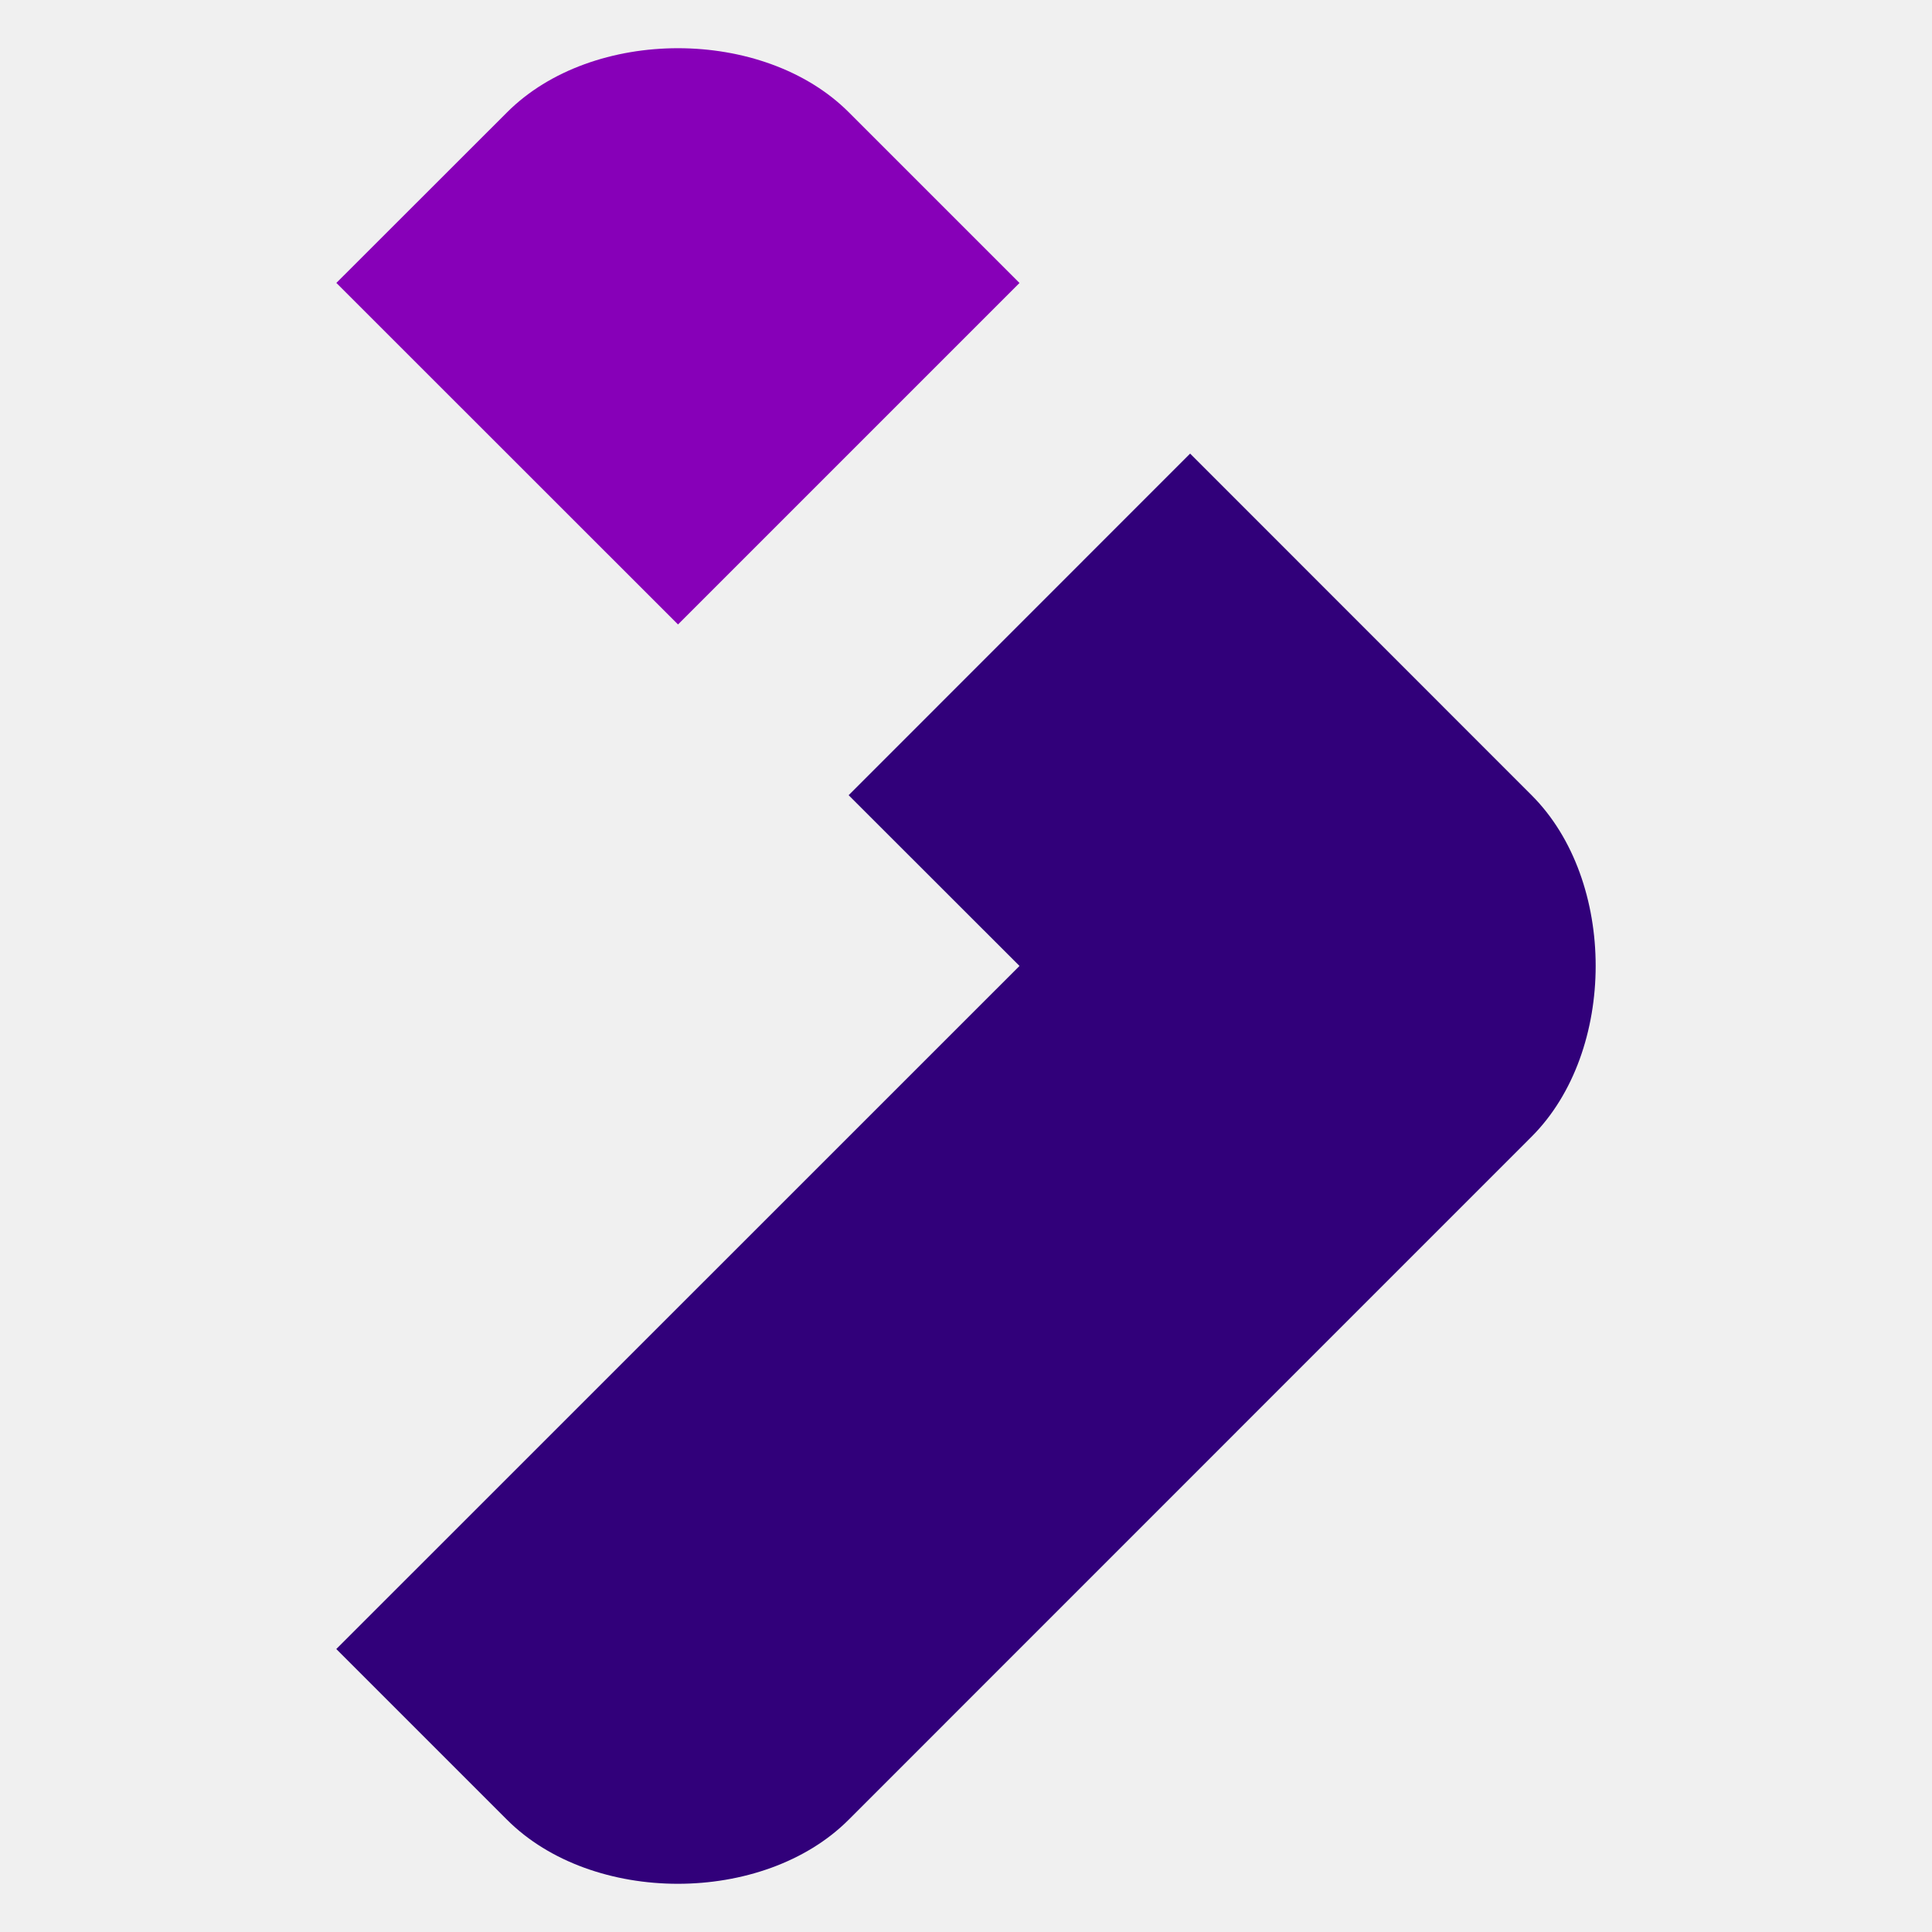
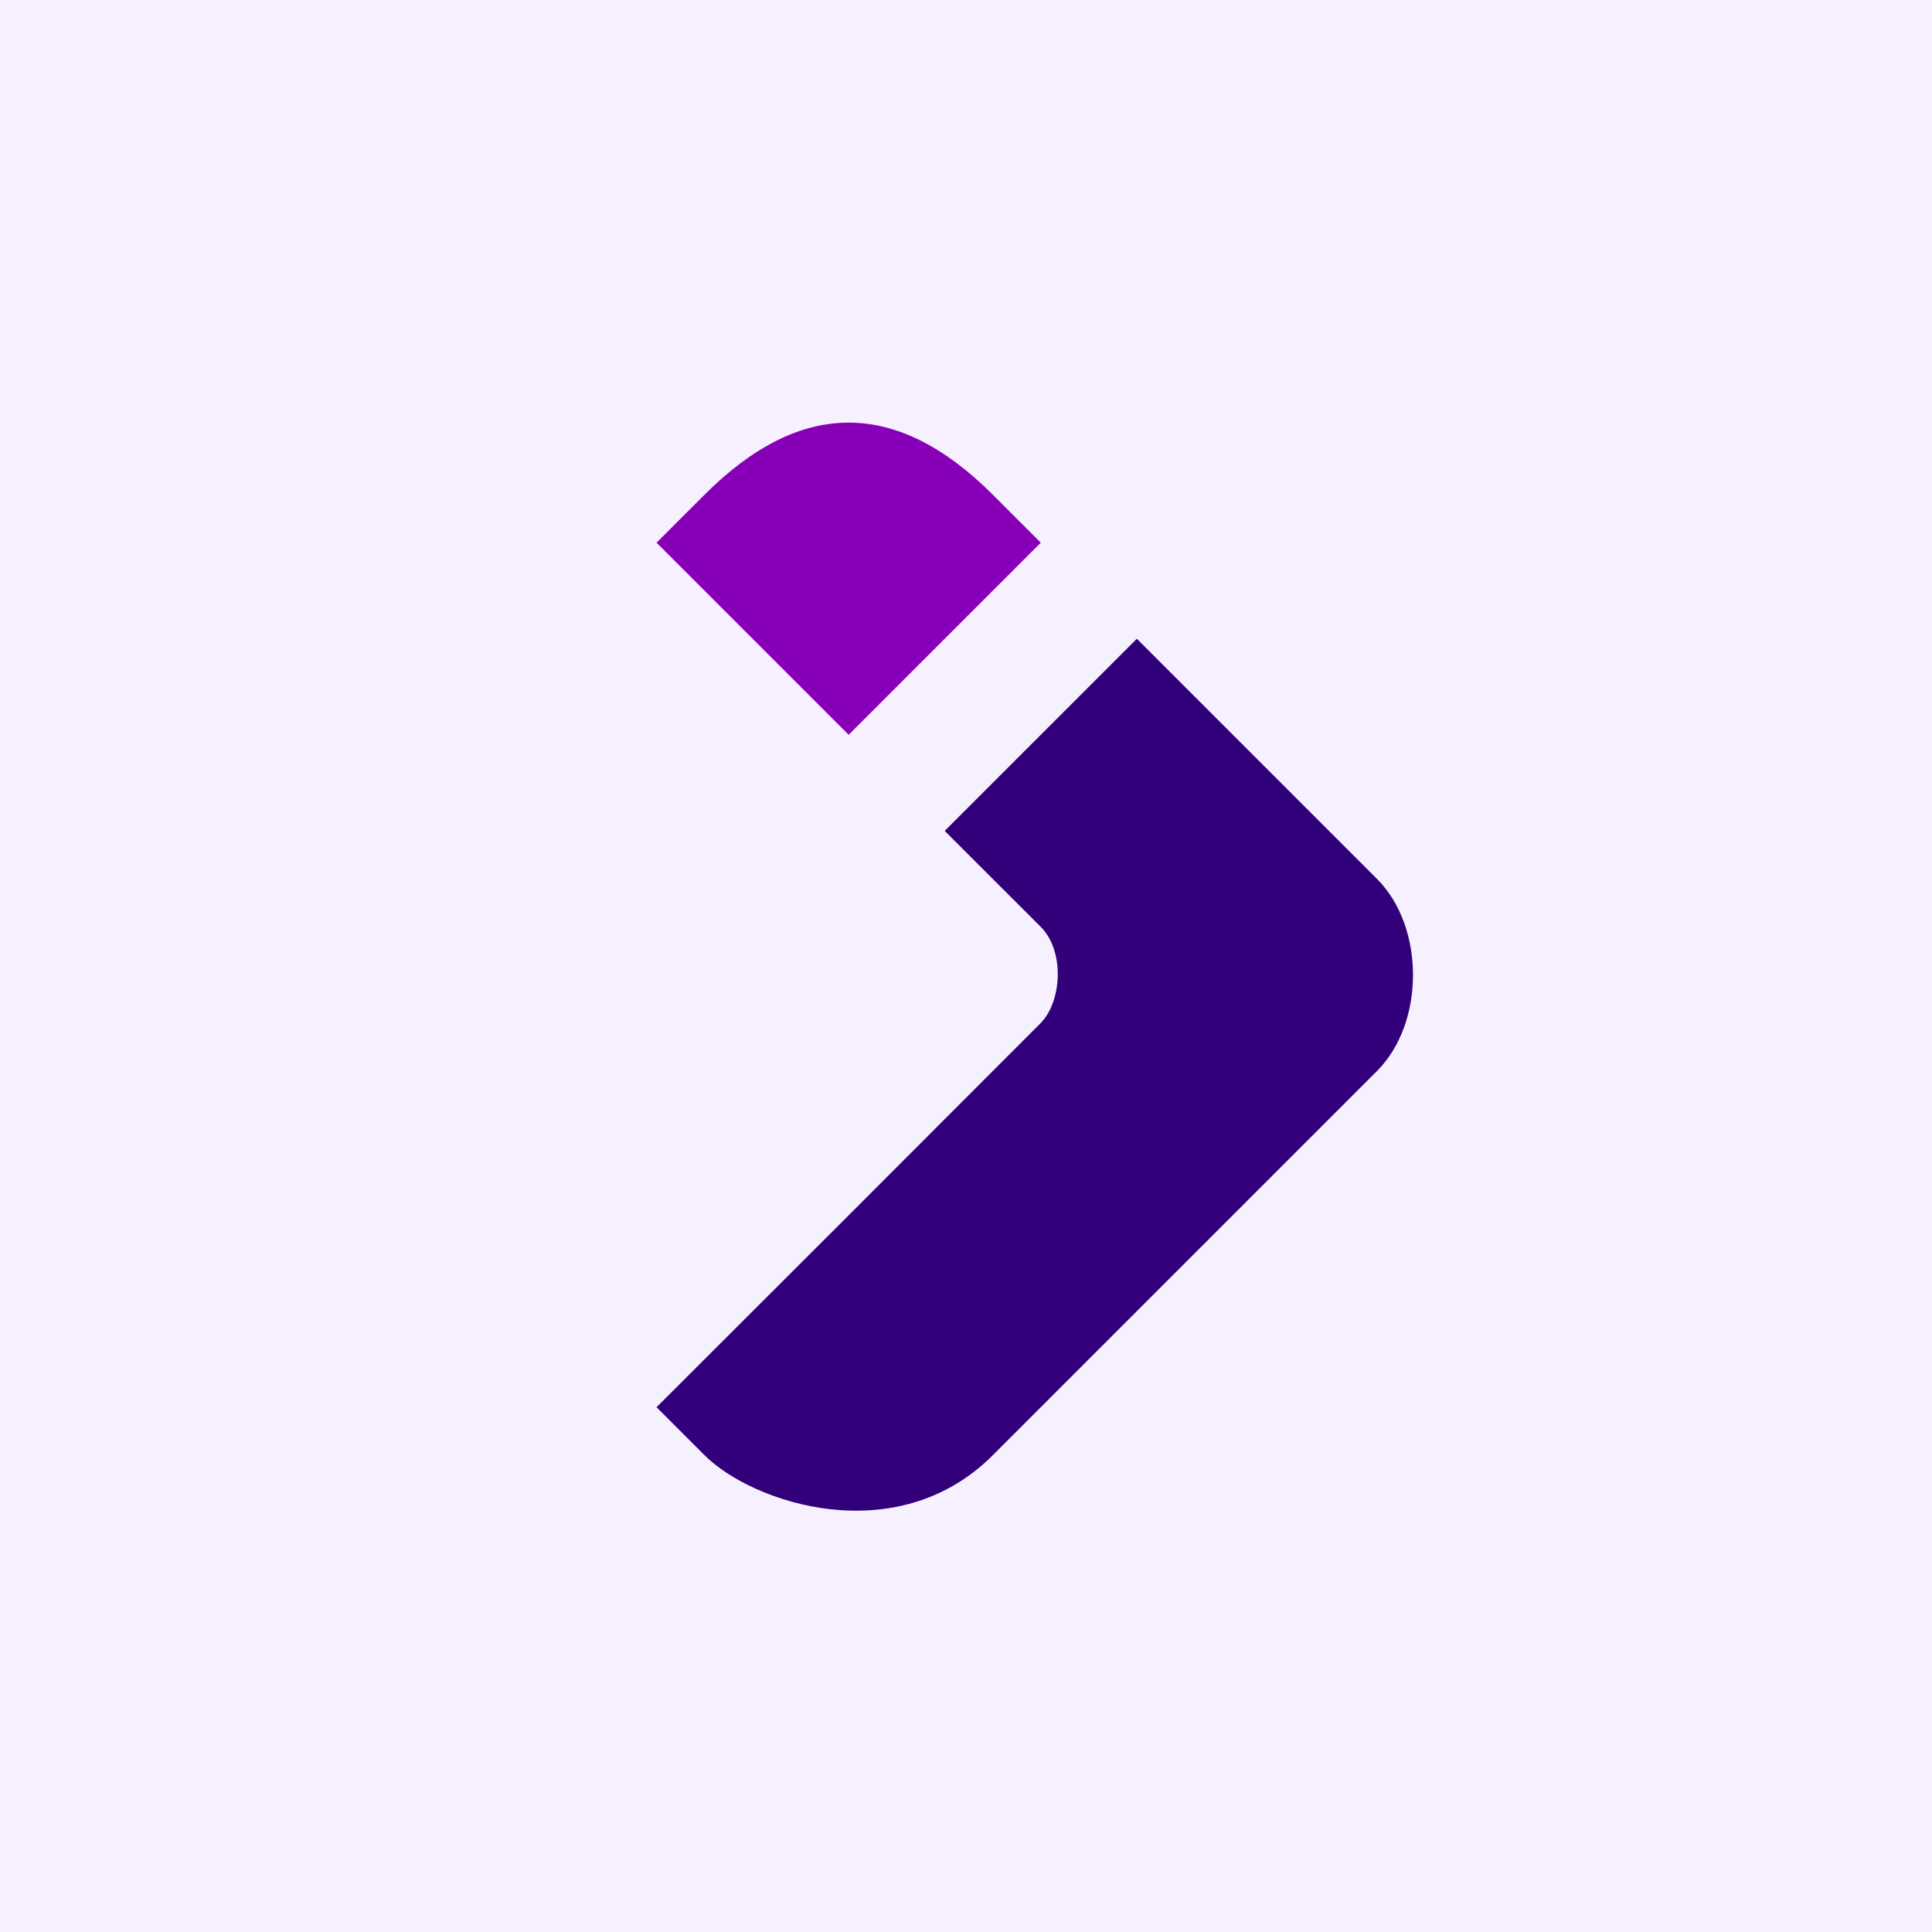
- <svg xmlns="http://www.w3.org/2000/svg" width="64" height="64" fill="none">
-   <g clipPath="url(#a)" transform="matrix(4 0 0 4 -1.54 -.002)">
-     <path fill="#31007a" d="M8.828 8 3.17 13.657l1.414 1.414c.707.707 2.122.707 2.829 0l5.656-5.657c.707-.707.708-2.121 0-2.828l-2.828-2.829-2.828 2.829z" />
-     <path fill="#8700b8" d="M3.171 2.343 4.585.93c.707-.707 2.122-.707 2.829 0l1.414 1.414L6 5.172 3.17 2.343z" />
+ <svg xmlns="http://www.w3.org/2000/svg" width="64" height="64" viewBox="0 0 64 64" fill="none">
+   <g clip-path="url(#clip0_5_30)">
+     <path d="M64 0H0V64H64V0Z" fill="white" />
+     <g clip-path="url(#clip1_5_30)">
+       <g clip-path="url(#clip2_5_30)">
+         <path d="M0 0H64V64H0V0Z" fill="#F6F0FF" />
+         <path d="M28.113 24.341L34.477 17.977L32.887 16.387C29.704 13.204 26.523 13.204 23.34 16.387L21.749 17.977L28.113 24.341Z" fill="#8700B8" />
+         <path d="M34.477 33.888C30.239 38.135 25.997 42.378 21.749 46.616L23.34 48.207C24.932 49.797 29.704 51.388 32.887 48.207L45.615 35.479C47.205 33.888 47.205 30.705 45.615 29.115L37.66 21.16L31.295 27.524L34.477 30.705C35.273 31.501 35.181 33.165 34.477 33.888Z" fill="#31007A" />
+       </g>
+     </g>
  </g>
  <defs>
-     <clipPath id="a">
-       <path fill="#fff" d="M0 0h16v16H0z" />
+     <clipPath id="clip0_5_30">
+       <rect width="64" height="64" fill="white" />
+     </clipPath>
+     <clipPath id="clip1_5_30">
+       <rect width="64" height="64" fill="white" />
+     </clipPath>
+     <clipPath id="clip2_5_30">
+       <rect width="64" height="64" fill="white" />
    </clipPath>
  </defs>
</svg>
